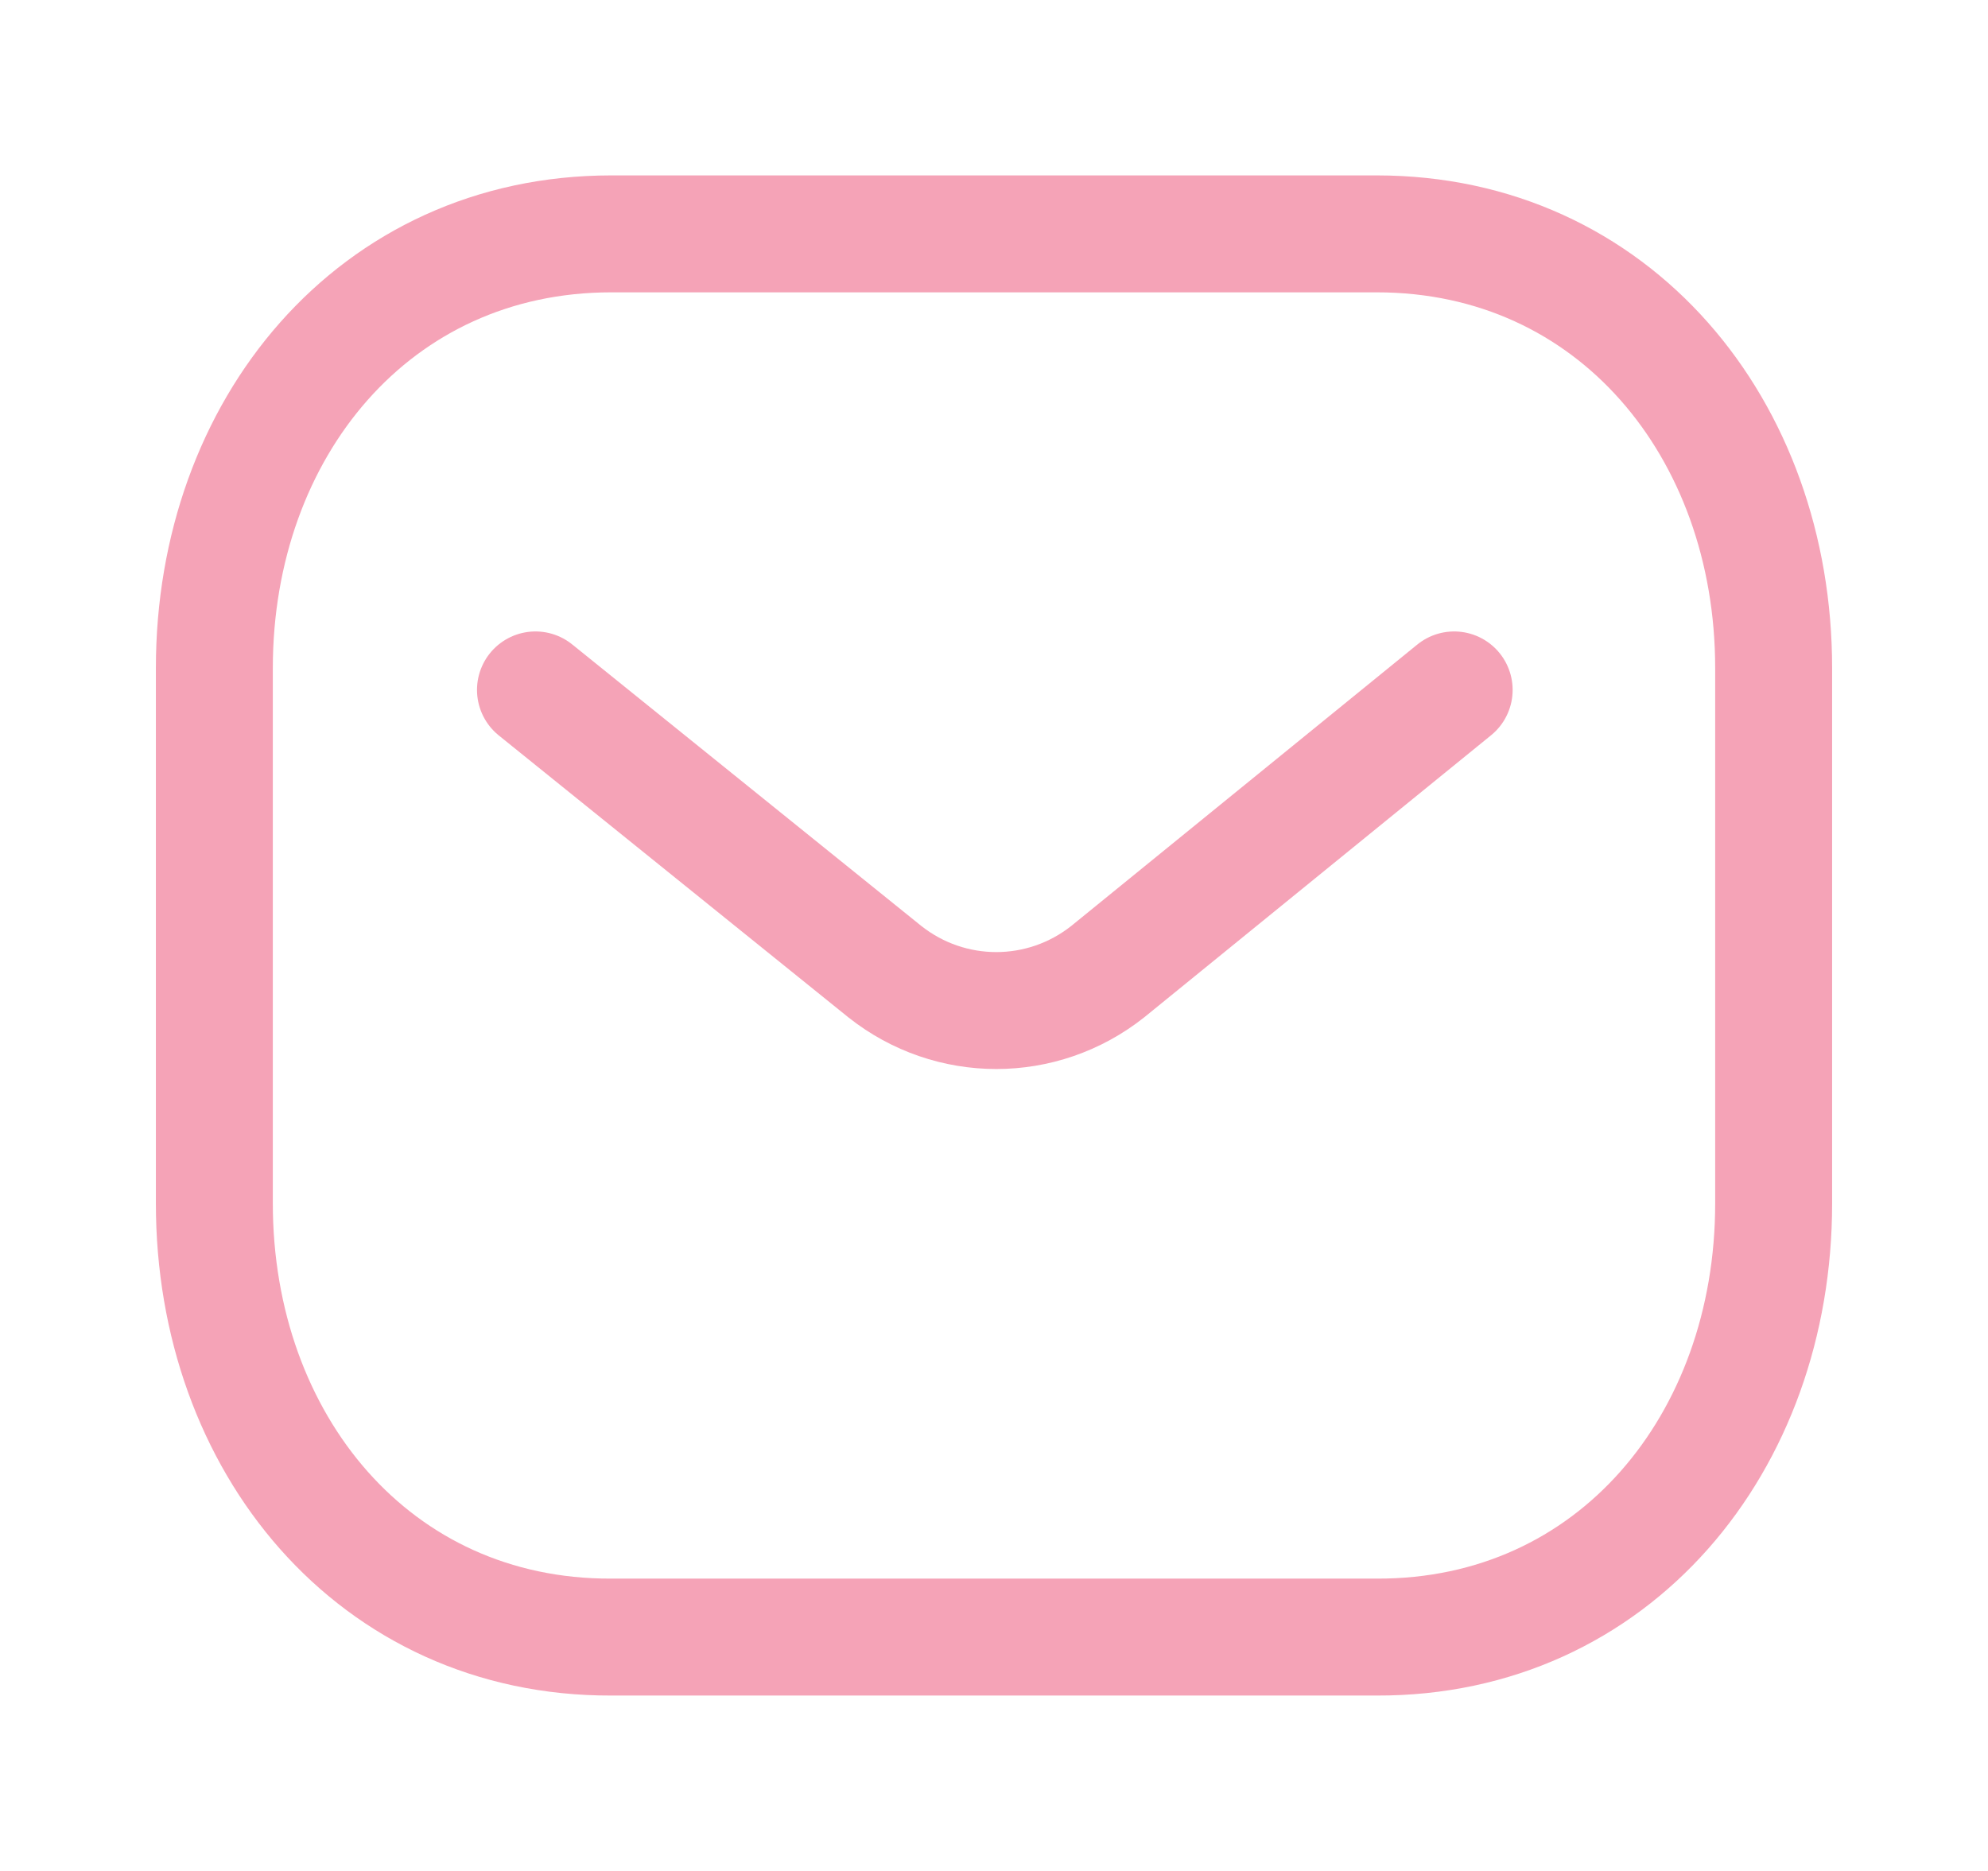
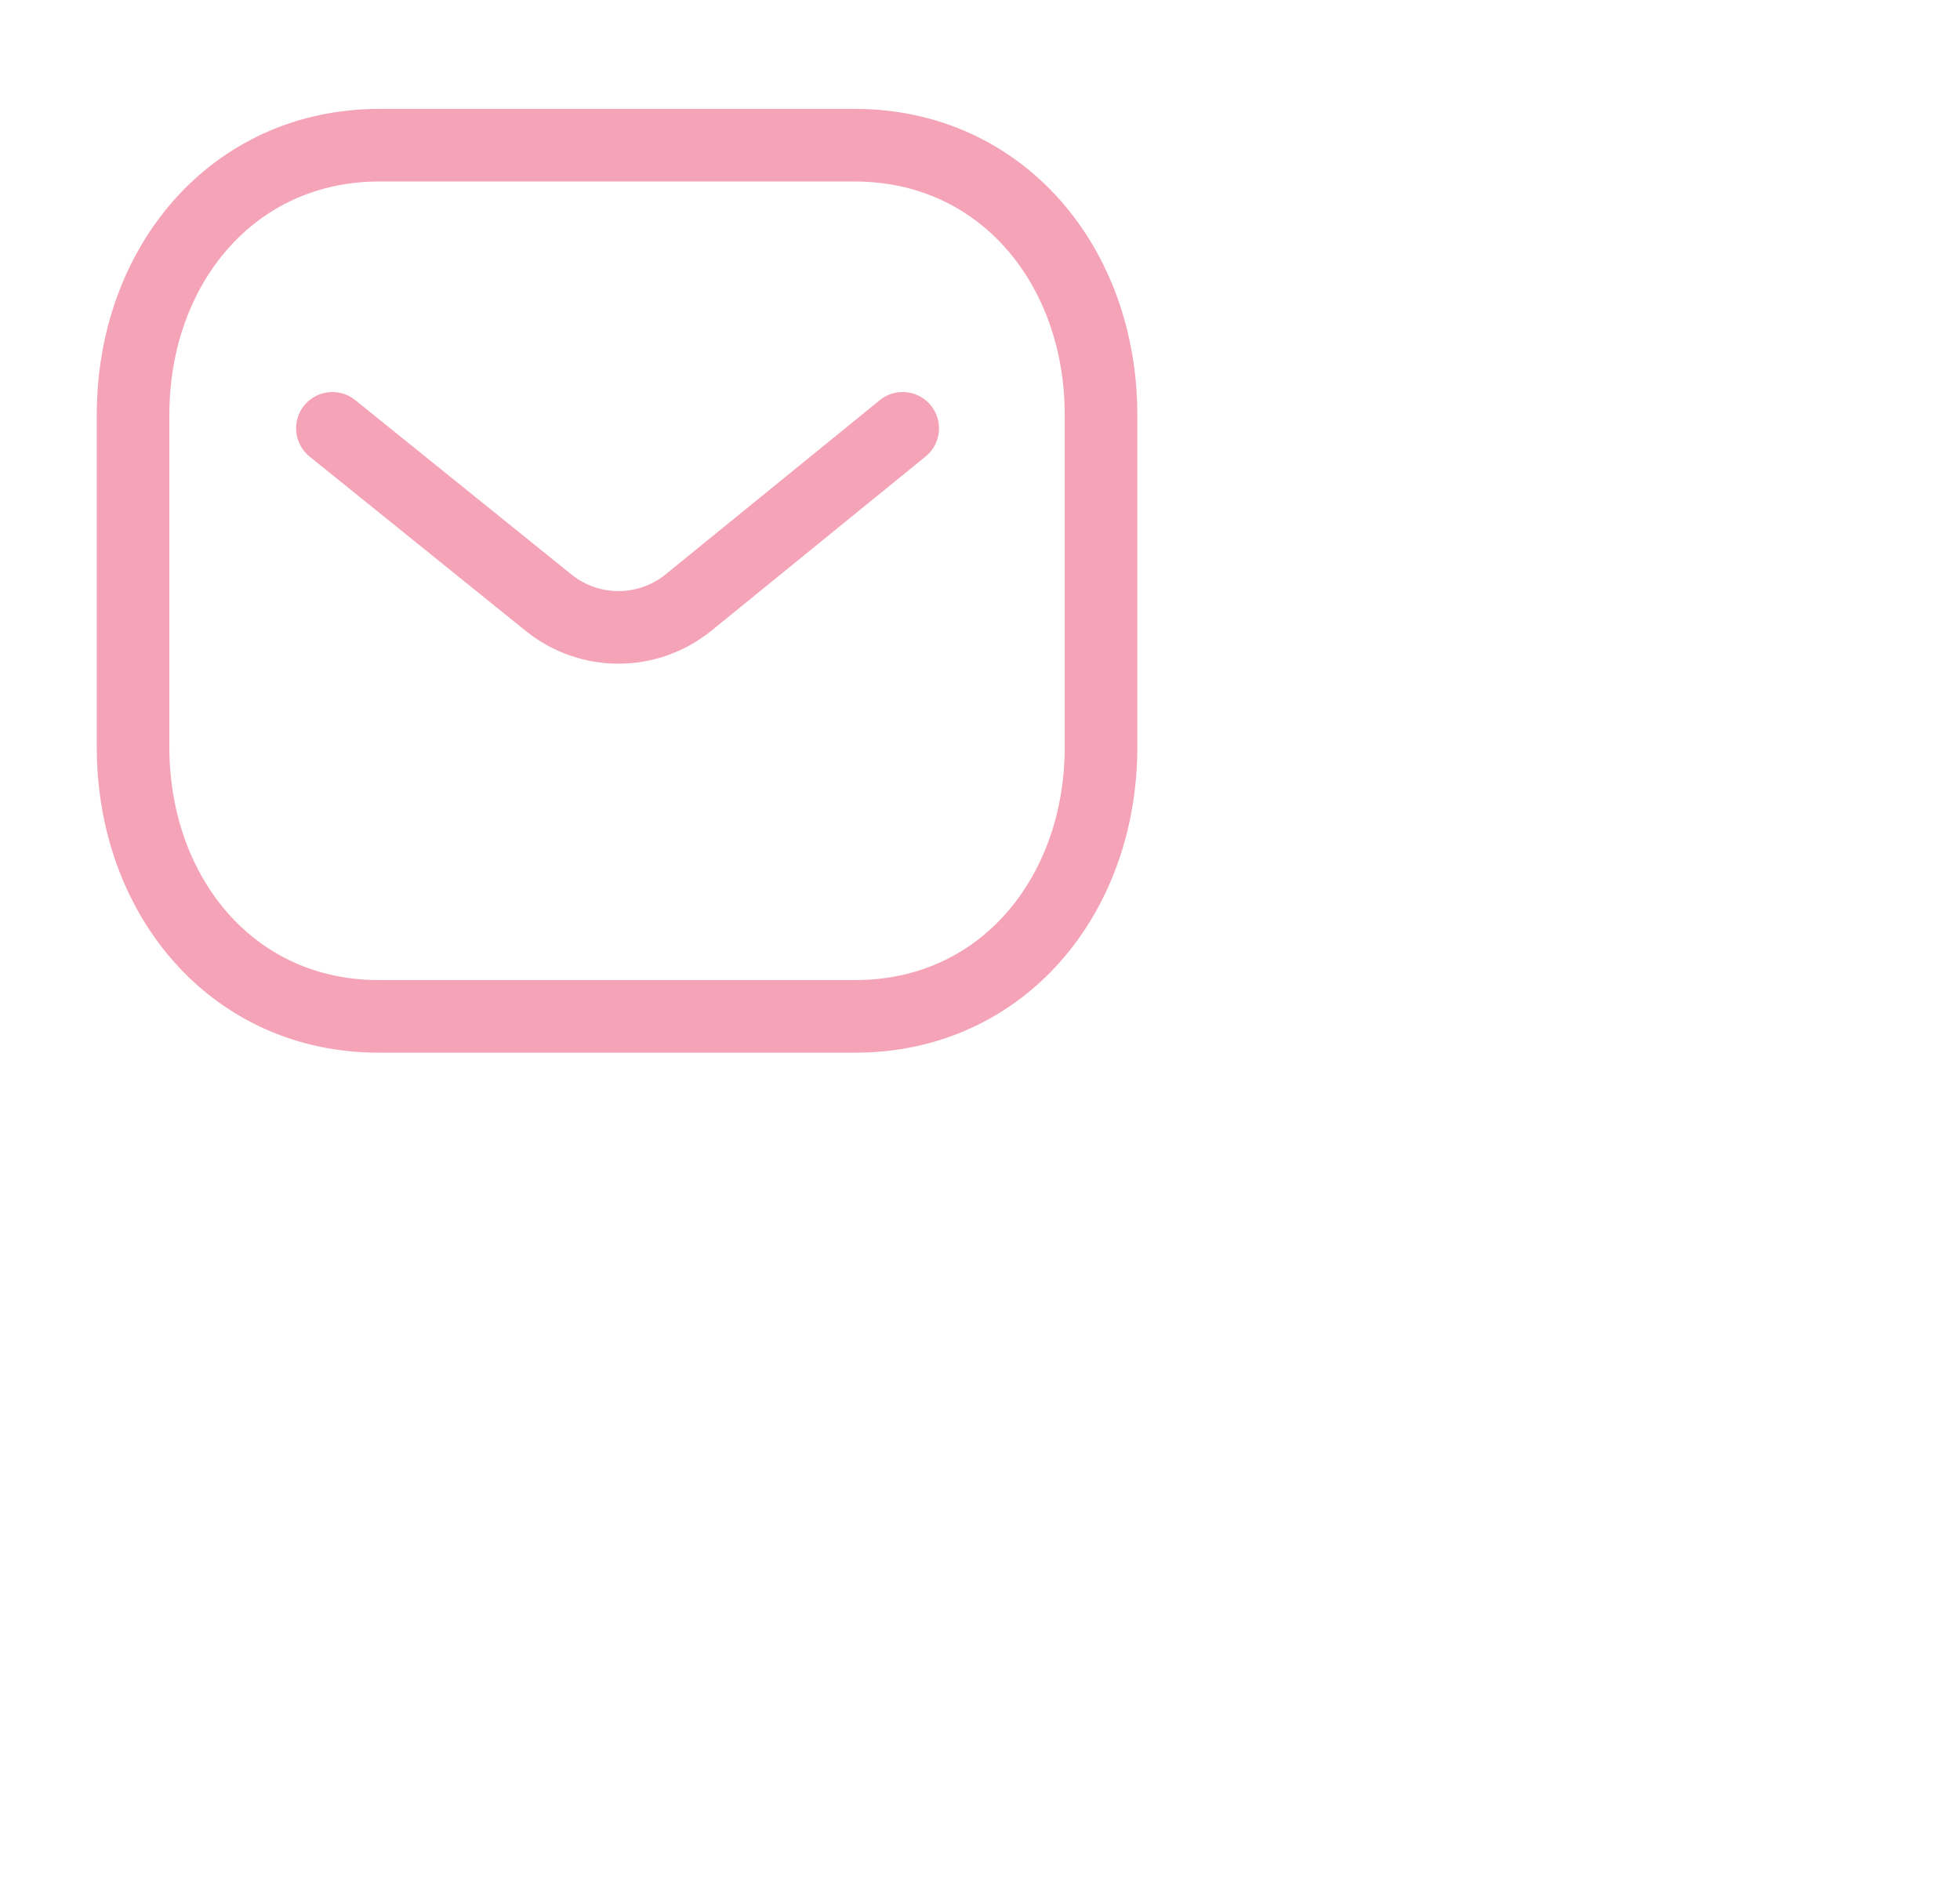
- <svg xmlns="http://www.w3.org/2000/svg" width="17" height="16" viewBox="0 0 17 16" fill="none">
+ <svg xmlns="http://www.w3.org/2000/svg" width="27" height="26" viewBox="0 0 27 26" fill="none">
  <path d="M12.435 5.9L9.473 8.309C8.913 8.753 8.126 8.753 7.566 8.309L4.579 5.9" stroke="#F5A3B7" stroke-linecap="round" stroke-linejoin="round" />
  <path fill-rule="evenodd" clip-rule="evenodd" d="M11.773 14C13.8 14.006 15.167 12.34 15.167 10.292V5.713C15.167 3.666 13.8 2 11.773 2H5.227C3.2 2 1.833 3.666 1.833 5.713V10.292C1.833 12.34 3.2 14.006 5.227 14H11.773Z" stroke="#F5A3B7" stroke-linecap="round" stroke-linejoin="round" />
</svg>
